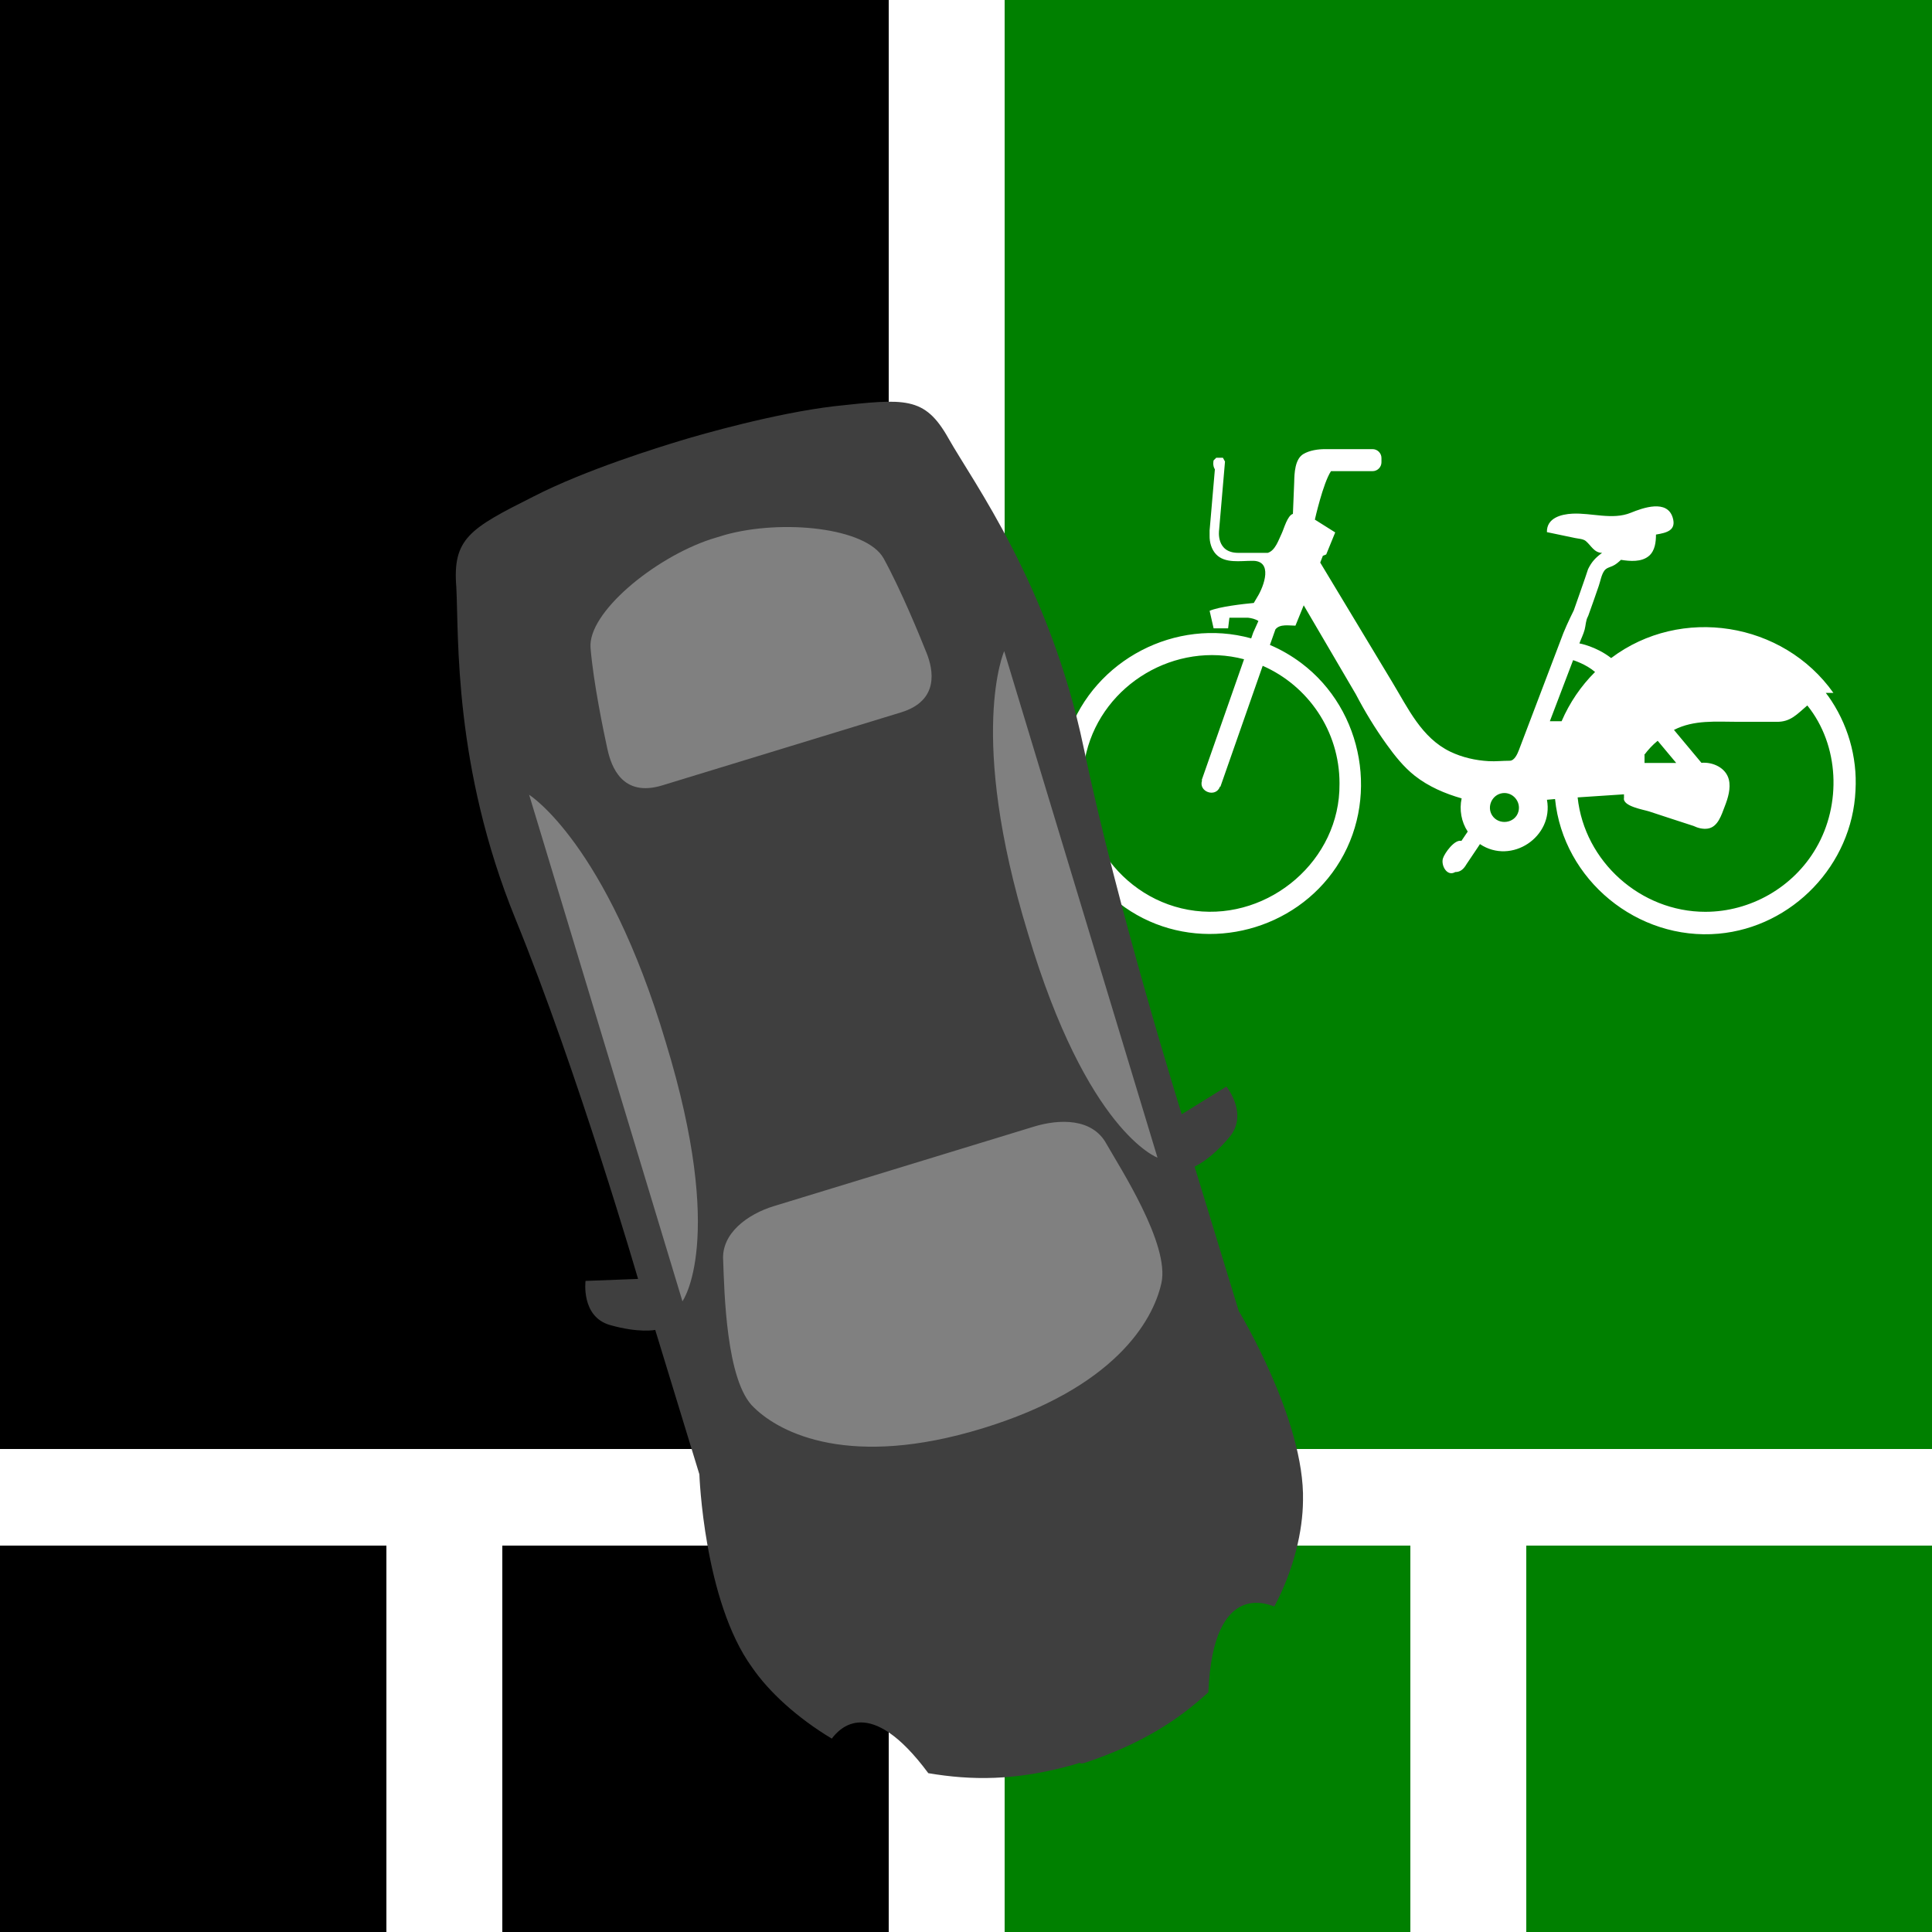
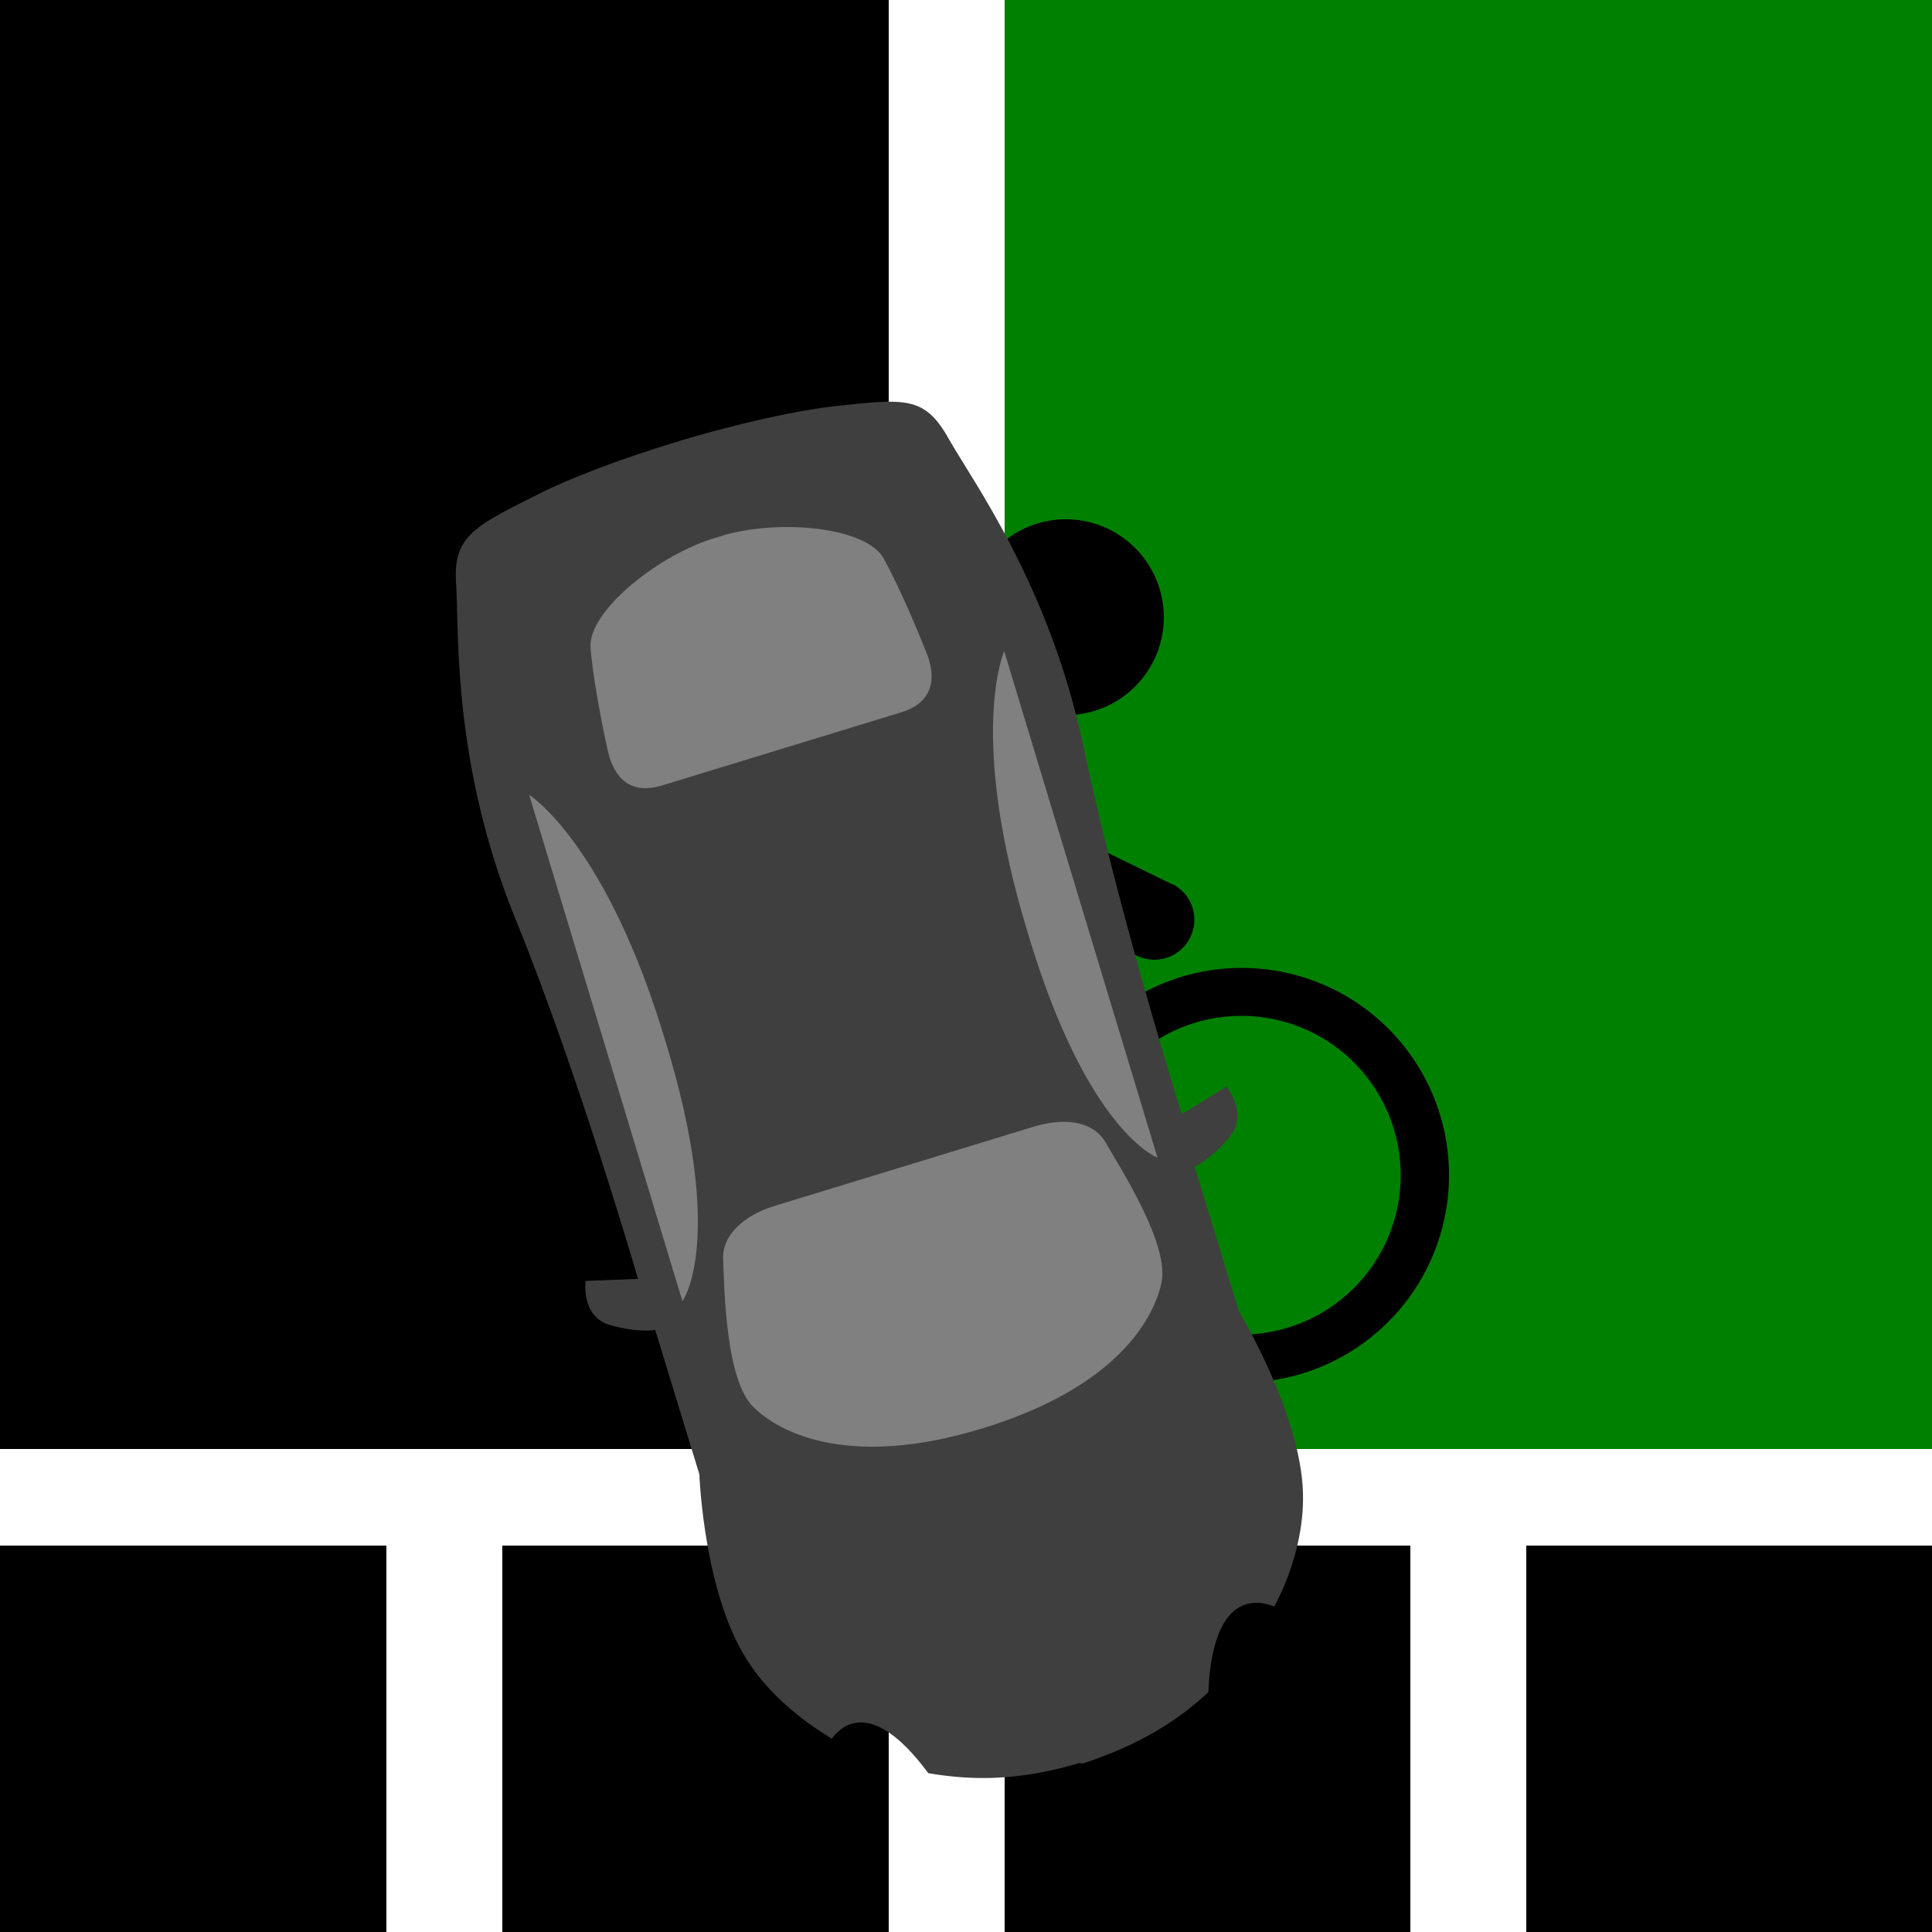
<svg xmlns="http://www.w3.org/2000/svg" width="100" height="100">
  <g>
    <rect fill="none" id="canvas_background" height="102" width="102" y="-1" x="-1" />
  </g>
  <g>
    <rect id="svg_1" fill="black" height="100" width="50" />
    <rect id="svg_2" fill="white" height="100%" width="6%" x="46%" />
    <rect id="svg_3" fill="green" height="100%" width="48%" x="52%" />
+     <rect id="blackout" y="75%" fill="black" height="25%" width="100%" />
    <rect id="svg_4" fill="white" y="75%" height="5%" width="100%" x="0" />
    <rect id="svg_5" fill="white" height="25%" width="6%" y="75%" x="20%" />
    <rect id="svg_6" fill="white" height="25%" width="6%" y="75%" x="46%" />
    <rect id="svg_7" fill="white" height="25%" width="6%" y="75%" x="73%" />
-     <path id="svg_8" fill="white" d="m94.616,36.015c-0.038,-0.05 -0.075,-0.105 -0.113,-0.151l0.394,0c-2.604,-3.678 -7.893,-4.525 -11.504,-1.803c-0.788,-0.612 -1.644,-0.759 -1.644,-0.759c0.088,-0.239 0.21,-0.474 0.273,-0.717c0.055,-0.206 0.059,-0.482 0.164,-0.667l0.025,-0.055c0.185,-0.512 0.365,-1.023 0.541,-1.539c0.084,-0.239 0.138,-0.587 0.294,-0.793c0.105,-0.138 0.268,-0.168 0.419,-0.235c0.164,-0.071 0.306,-0.197 0.436,-0.319c0.466,0.075 1.065,0.126 1.451,-0.205c0.31,-0.268 0.361,-0.713 0.361,-1.103c0.549,-0.092 1.065,-0.21 0.868,-0.872c-0.285,-0.96 -1.535,-0.516 -2.172,-0.256c-0.944,0.386 -2.034,-0.004 -3.02,0.046c-0.591,0.029 -1.338,0.226 -1.321,0.956c0.486,0.101 0.977,0.201 1.464,0.306c0.168,0.034 0.411,0.042 0.549,0.155c0.273,0.231 0.436,0.612 0.843,0.612c-0.335,0.247 -0.541,0.461 -0.726,0.843c-0.101,0.331 -0.709,2.042 -0.738,2.13c-0.256,0.52 -0.503,1.04 -0.696,1.589l-2.147,5.649c-0.075,0.193 -0.226,0.549 -0.474,0.549c-0.365,0 -0.726,0.042 -1.09,0.021c-0.684,-0.038 -1.367,-0.193 -1.988,-0.491c-1.485,-0.717 -2.185,-2.248 -2.999,-3.594c-1.246,-2.063 -2.491,-4.127 -3.732,-6.194l0.138,-0.352l0.172,-0.067l0.466,-1.141l-1.053,-0.663c0,0 0.424,-1.891 0.835,-2.508l2.151,0c0.252,0 0.461,-0.205 0.461,-0.461l0,-0.218c0,-0.252 -0.205,-0.461 -0.461,-0.461l-2.453,0c-0.373,0 -0.809,0.063 -1.132,0.256c-0.436,0.264 -0.461,0.994 -0.47,1.451l-0.067,1.644c-0.285,0.084 -0.461,0.763 -0.579,1.011c-0.164,0.336 -0.327,0.881 -0.721,1.007l-1.527,0c-1.174,0 -0.994,-1.178 -0.994,-1.178l0.306,-3.548l-0.109,-0.197l-0.344,0l-0.138,0.138c0,0 -0.067,0.256 0.067,0.461l-0.273,3.162l0,0.273c-0.008,0.34 0.096,0.713 0.336,0.965c0.457,0.482 1.258,0.336 1.854,0.336c1.116,-0.034 0.633,1.308 0.273,1.883l-0.176,0.298c-0.537,0.05 -1.803,0.193 -2.286,0.407l0.206,0.906l0.751,0l0.004,-0.034l0.063,-0.516l0.956,0c0.185,0.021 0.39,0.067 0.545,0.172l-0.268,0.596l-0.105,0.302c-3.904,-1.082 -8.102,1.103 -9.449,4.923c-1.287,3.653 0.39,7.809 3.842,9.558c3.485,1.761 7.855,0.596 10.015,-2.65c2.26,-3.397 1.438,-8.107 -1.82,-10.556c-0.499,-0.373 -1.044,-0.692 -1.619,-0.935l0.285,-0.805c0.231,-0.294 0.705,-0.193 1.036,-0.193l0.428,-1.053l2.701,4.609c0.466,0.893 0.998,1.766 1.585,2.583c0.424,0.591 0.889,1.178 1.464,1.631c0.709,0.558 1.56,0.923 2.424,1.17c-0.126,0.587 -0.017,1.216 0.315,1.719l-0.126,0.185l-0.201,0.298c-0.348,-0.096 -0.868,0.625 -0.956,0.906c-0.109,0.356 0.21,0.96 0.637,0.705c0.281,0.004 0.449,-0.176 0.583,-0.407l0.583,-0.868l0.113,-0.172c1.631,1.09 3.825,-0.377 3.468,-2.294c0.138,-0.013 0.281,-0.025 0.419,-0.038c0.424,4.194 4.273,7.343 8.463,6.97c3.833,-0.344 6.916,-3.569 7.088,-7.415c0.101,-1.749 -0.411,-3.485 -1.422,-4.898c-0.038,-0.05 0.91,1.275 0,0zm-25.284,4.533c0,0.013 0,0.021 0,0.034c0.034,3.93 -3.607,7.037 -7.465,6.563c-3.9,-0.478 -6.58,-4.387 -5.636,-8.199c0.881,-3.556 4.617,-5.758 8.161,-4.823l-2.193,6.257l0.021,0.008c-0.21,0.596 0.717,0.923 0.927,0.323l0.021,0.008l2.189,-6.257c2.34,1.027 3.976,3.363 3.976,6.085zm15.773,-1.472c0.206,-0.273 0.428,-0.516 0.696,-0.734c0.327,0.39 0.654,0.78 0.96,1.149l-1.64,0l0,-0.411l-0.017,0l0,-0.004zm-3.682,-4.907c0,0 0.663,0.201 1.137,0.612c-0.73,0.726 -1.317,1.589 -1.732,2.55l-0.608,0l1.204,-3.162zm-2.831,7.842c-0.172,0.616 -1.019,0.721 -1.359,0.193l0,0c-0.289,-0.453 -0.004,-1.069 0.524,-1.149c0.537,-0.08 0.981,0.436 0.835,0.956c0.004,0 0,0 0,0c-0.004,0.013 0,0 0,0zm9.675,5.184c-3.342,0 -6.253,-2.592 -6.609,-5.922c0.134,-0.008 1.703,-0.113 2.399,-0.159l0,0.185c-0.084,0.436 1.032,0.612 1.3,0.7c0.763,0.256 1.531,0.499 2.298,0.751c0.226,0.109 0.491,0.176 0.738,0.138c0.533,-0.08 0.713,-0.721 0.881,-1.153c0.164,-0.419 0.323,-0.935 0.21,-1.388c-0.155,-0.612 -0.83,-0.914 -1.418,-0.864c-0.419,-0.503 -0.914,-1.099 -1.422,-1.703c1.04,-0.533 2.185,-0.419 3.317,-0.419c0.667,0 1.329,0 1.996,0c0.726,0.013 1.065,-0.403 1.589,-0.847c1.665,2.063 1.774,5.129 0.453,7.385c-1.174,2.026 -3.389,3.296 -5.733,3.296z" />
+     <g id="bike">
+       <path id="svg_2" d="m35,52.58a8.25,8.25 0 1 1 -8.25,8.25a8.26,8.26 0 0 1 8.25,-8.25m0,-2.48a10.73,10.73 0 1 0 10.72,10.73a10.73,10.73 0 0 0 -10.72,-10.73z" />
+       <path id="svg_3" d="m64.21,52.58a8.25,8.25 0 1 1 -8.21,8.25a8.26,8.26 0 0 1 8.25,-8.25m0,-2.48a10.73,10.73 0 1 0 10.75,10.73a10.72,10.72 0 0 0 -10.79,-10.73l0.04,0z" />
+       <path id="svg_4" d="m60.65,45.76l-5.65,-2.76l-2.75,-5.36l1,-1a5.07,5.07 0 1 0 -3.15,-4.64a4.9,4.9 0 0 0 0.29,1.68l-11.39,11.65a2.07,2.07 0 0 0 0.28,3.13l9.33,6.65l-2.73,9.2a2.08,2.08 0 0 0 1.39,2.58a2.47,2.47 0 0 0 0.6,0.08a2.07,2.07 0 0 0 2,-1.48l3.13,-10.61a2.07,2.07 0 0 0 -0.79,-2.28l-8.56,-6.11l5.55,-5.69l2.43,4.75a2.11,2.11 0 0 0 0.95,0.92l6.27,3a2.07,2.07 0 1 0 1.8,-3.73l0,0.02z" />
+     </g>
  </g>
  <g>
-     <path fill="gray" d="m27.377,28.145l-1.748,8.559l1.898,11.391l5.062,14.555l2.848,7.91l11.391,8.543l10.125,-2.531l5.379,-5.062l0,-6.012l-4.113,-15.188l-6.961,-19.934l-6.645,-9.176l-17.236,6.945l-0,-0z" id="svg_11" />
-     <path d="m81.366,56.96l0,0c-0.077,-3.095 -0.696,-5.261 -1.625,-7.195c-5.725,-2.012 -3.249,-4.487 -3.249,-4.565c-1.547,-1.547 -3.327,-2.553 -4.797,-3.017c-3.946,-1.315 -10.367,0.309 -10.367,0.309l-7.814,0c0,0 -0.077,-0.851 -0.928,-2.166c-0.851,-1.315 -2.553,-0.619 -2.553,-0.619l0.696,2.63c0,0 -11.141,0.077 -19.651,-0.696s-14.855,1.47 -17.33,2.012c-2.476,0.542 -2.63,1.547 -3.327,5.184c-0.542,3.017 -0.619,6.963 -0.619,8.124c0,1.161 0,5.106 0.542,8.124c0.619,3.636 0.851,4.642 3.327,5.184c2.476,0.619 8.82,2.863 17.33,2.089s19.651,-0.619 19.651,-0.619l-0.696,2.63c0,0 1.702,0.774 2.553,-0.542s0.928,-2.166 0.928,-2.166l7.814,0c0,0 6.344,1.702 10.367,0.309c1.47,-0.464 3.172,-1.47 4.719,-2.863c-0.387,-0.542 -1.625,-2.553 3.172,-4.255c1.006,-2.012 1.702,-4.178 1.779,-7.273l0,0c0,0 0,-0.232 0,-0.387c0.077,0 0.077,-0.232 0.077,-0.232l0,0zm-28.858,-12.766c0,0 -2.321,3.095 -13.075,3.017c-10.754,0 -14.313,-3.095 -14.313,-3.095l27.388,0.077zm-28.549,21.044c-0.928,-0.077 -3.482,-0.309 -5.261,-0.696c-1.779,-0.387 -3.482,-4.487 -3.559,-7.582l0,0c0,0 0,-0.387 0,-0.387c0,0 0,0.387 0,-0.387l0,0c0.077,-3.095 1.779,-7.118 3.559,-7.505c1.857,-0.387 4.41,-0.619 5.338,-0.696c0.928,-0.077 2.553,0.077 2.553,2.166c0,1.779 0,5.106 0,6.267c0,0.309 0,0.464 0,0.464c0,1.161 0,4.487 0,6.189c0,2.166 -1.702,2.244 -2.63,2.166l0,0zm1.083,4.565c0,0 3.559,-3.095 14.313,-3.017c10.754,0 13.075,3.095 13.075,3.095l-27.388,-0.077zm38.22,-12.843c0,7.118 -2.785,10.058 -4.487,10.986c-1.702,1.006 -6.267,-0.309 -7.737,-0.696c-1.393,-0.309 -1.934,-1.934 -1.934,-3.327c0,-1.006 0,-4.642 0,-6.499c0,0 0,-0.464 0,-1.083c0,-1.857 0,-5.493 0,-6.499c0,-1.393 0.464,-3.017 1.934,-3.327c1.393,-0.309 5.957,-1.625 7.737,-0.619c1.779,1.006 4.487,3.946 4.487,11.064l-0.232,0l0.232,0l0,-0z" id="svg_1" fill="#3f3f3f" transform="rotate(73 45.58402,57.05782) " />
+     <path id="window" fill="gray" d="m27.377,28.145l-1.748,8.559l1.898,11.391l5.062,14.555l2.848,7.91l11.391,8.543l10.125,-2.531l5.379,-5.062l0,-6.012l-4.113,-15.188l-6.961,-19.934l-6.645,-9.176l-17.236,6.945l-0,-0z" />
+     <path id="car" d="m81.366,56.96l0,0c-0.077,-3.095 -0.696,-5.261 -1.625,-7.195c-5.725,-2.012 -3.249,-4.487 -3.249,-4.565c-1.547,-1.547 -3.327,-2.553 -4.797,-3.017c-3.946,-1.315 -10.367,0.309 -10.367,0.309l-7.814,0c0,0 -0.077,-0.851 -0.928,-2.166c-0.851,-1.315 -2.553,-0.619 -2.553,-0.619l0.696,2.63c0,0 -11.141,0.077 -19.651,-0.696s-14.855,1.47 -17.33,2.012c-2.476,0.542 -2.63,1.547 -3.327,5.184c-0.542,3.017 -0.619,6.963 -0.619,8.124c0,1.161 0,5.106 0.542,8.124c0.619,3.636 0.851,4.642 3.327,5.184c2.476,0.619 8.82,2.863 17.33,2.089s19.651,-0.619 19.651,-0.619l-0.696,2.63c0,0 1.702,0.774 2.553,-0.542s0.928,-2.166 0.928,-2.166l7.814,0c0,0 6.344,1.702 10.367,0.309c1.47,-0.464 3.172,-1.47 4.719,-2.863c-0.387,-0.542 -1.625,-2.553 3.172,-4.255c1.006,-2.012 1.702,-4.178 1.779,-7.273l0,0c0,0 0,-0.232 0,-0.387c0.077,0 0.077,-0.232 0.077,-0.232l0,0zm-28.858,-12.766c0,0 -2.321,3.095 -13.075,3.017c-10.754,0 -14.313,-3.095 -14.313,-3.095l27.388,0.077zm-28.549,21.044c-0.928,-0.077 -3.482,-0.309 -5.261,-0.696c-1.779,-0.387 -3.482,-4.487 -3.559,-7.582l0,0c0,0 0,-0.387 0,-0.387c0,0 0,0.387 0,-0.387l0,0c0.077,-3.095 1.779,-7.118 3.559,-7.505c1.857,-0.387 4.41,-0.619 5.338,-0.696c0.928,-0.077 2.553,0.077 2.553,2.166c0,1.779 0,5.106 0,6.267c0,0.309 0,0.464 0,0.464c0,1.161 0,4.487 0,6.189c0,2.166 -1.702,2.244 -2.63,2.166l0,0zm1.083,4.565c0,0 3.559,-3.095 14.313,-3.017c10.754,0 13.075,3.095 13.075,3.095l-27.388,-0.077zm38.22,-12.843c0,7.118 -2.785,10.058 -4.487,10.986c-1.702,1.006 -6.267,-0.309 -7.737,-0.696c-1.393,-0.309 -1.934,-1.934 -1.934,-3.327c0,-1.006 0,-4.642 0,-6.499c0,0 0,-0.464 0,-1.083c0,-1.857 0,-5.493 0,-6.499c0,-1.393 0.464,-3.017 1.934,-3.327c1.393,-0.309 5.957,-1.625 7.737,-0.619c1.779,1.006 4.487,3.946 4.487,11.064l-0.232,0l0.232,0l0,-0z" fill="#3f3f3f" transform="rotate(73 45.58402,57.05782) " />
  </g>
</svg>
